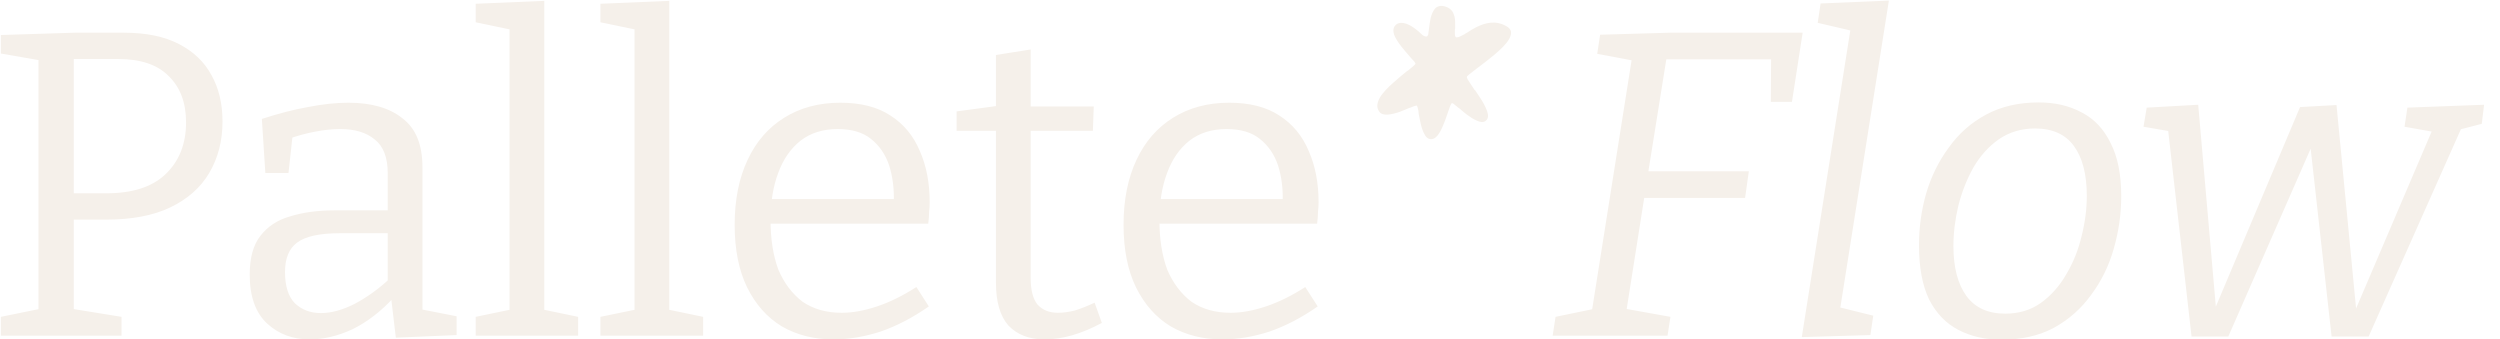
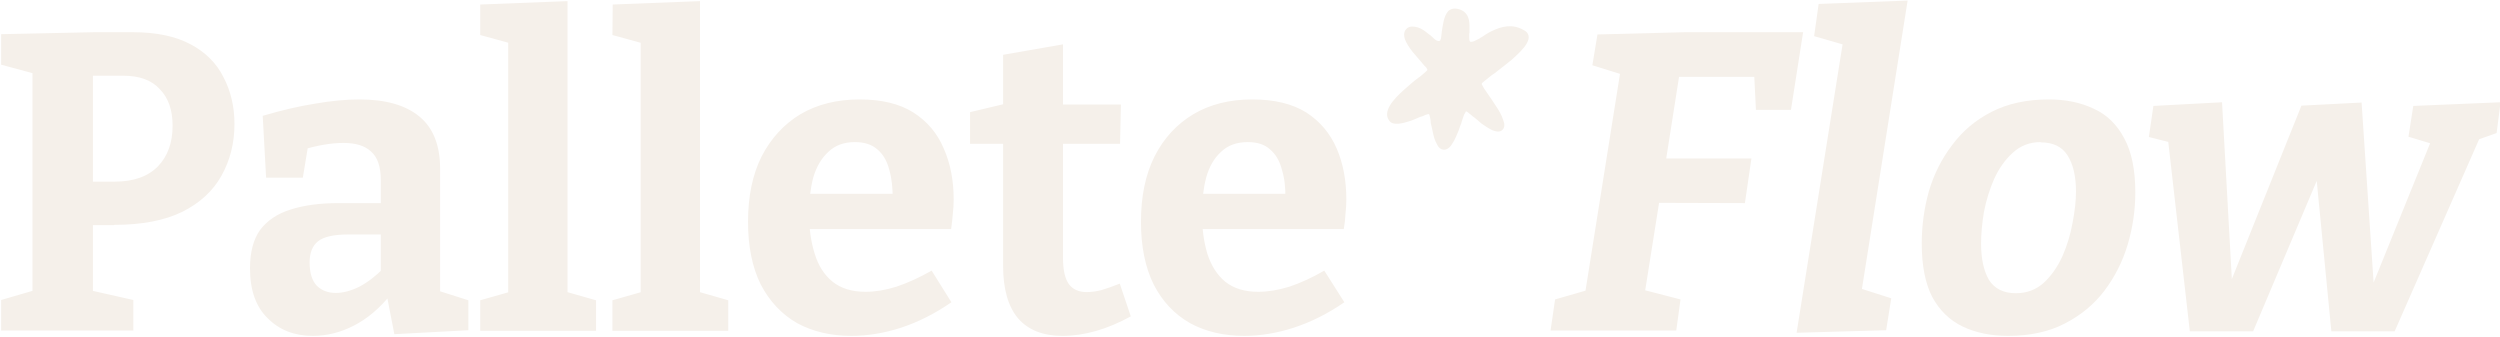
- <svg xmlns="http://www.w3.org/2000/svg" version="1.2" viewBox="0 0 864 117" width="864" height="117">
+ <svg xmlns="http://www.w3.org/2000/svg" version="1.2" viewBox="0 0 885 119" width="885" height="119">
  <style>
		.s0 { fill: #f5f0ea } 
	</style>
-   <path id="Pallete" class="s0" aria-label="Pallete" d="m36.7 75.9h-13.9l2.7-2.2v35.5l-2-2.7 18.5 3v6.5h-41.7v-6.5l15.2-3.1-2.2 2.8v-90.9l2.5 2.9-15.5-2.7v-6.4l25.5-0.8h17q11.5 0 19 3.9 7.6 3.9 11.3 10.8 3.8 6.8 3.8 16 0 10-4.6 17.8-4.5 7.6-13.5 11.9-8.8 4.2-22.1 4.2zm4.2-55.5h-17.6l2.2-2.2v50.8l-2.7-2.2h14q13.3 0 20.2-6.4 7.3-6.8 7.3-18.1 0-10.2-6-16-5.8-5.9-17.4-5.9zm105.1 37.4v51.4l-2-2.6 13.8 2.7v6.5l-21 0.9-1.7-14.4 1 0.5q-6.6 7.2-14.3 11-7.6 3.5-14.8 3.5-8.7 0-14.7-5.5-6-5.6-6-16.9 0-8.7 3.7-13.4 3.8-4.9 10.2-6.7 6.7-2.1 15.4-2.1h19.7l-1.3 1.5v-14.3q0-8.2-4.5-11.7-4.3-3.6-11.9-3.6-4.1 0-8.7 0.9-4.4 0.8-9.5 2.6l1.8-2-1.5 13.7h-8l-1.2-18.7q8.6-2.8 15.9-4.1 7.6-1.5 14-1.5 12 0 18.7 5.4 6.9 5.2 6.9 16.9zm-47.5 36.2q0 7.3 3.4 10.8 3.6 3.4 9 3.4 5.3 0 11.5-3.1 6.5-3.4 12.5-9l-0.9 3.3v-20.2l1.3 1.4h-17.8q-10.6 0-14.9 3.3-4.1 3.1-4.1 10.1zm89.6-93.7v108l-1.3-1.5 13 2.7v6.5h-35.4v-6.5l13-2.7-1.3 1.5v-99.3l1.2 1.4-12.9-2.7v-6.4zm43.2 0v108l-1.3-1.5 13 2.7v6.5h-35.5v-6.5l13.1-2.7-1.3 1.5v-99.3l1.2 1.4-13-2.7v-6.4zm56.8 117q-10.1 0-17.9-4.5-7.6-4.6-12-13.5-4.3-8.8-4.3-21.6 0-13 4.5-22.5 4.4-9.4 12.6-14.5 8.3-5.2 19.4-5.2 10.6 0 17.3 4.4 6.9 4.4 10.2 12.3 3.4 7.7 3.4 17.7 0 1.7-0.2 3.3 0 1.7-0.3 4.1h-57.8v-8.5h47.3l-1.4 0.9q0.2-6.8-1.6-12.5-1.9-5.7-6.3-9.2-4.2-3.4-11.5-3.4-7.6 0-12.8 4-5.2 4.1-7.8 11.3-2.6 7-2.6 16.2 0 9.8 2.7 17.1 3 7 8.4 11.1 5.6 3.8 13.5 3.8 5.6 0 12.2-2.2 6.6-2.2 13.6-6.7l4.3 6.7q-8.3 5.8-16.7 8.7-8.4 2.7-16.2 2.7zm72.9 0q-7.9 0-12.5-4.8-4.3-4.9-4.3-14.8v-54.4l1.9 1.9h-15.5v-6.7l15.6-2.1-2 2.3v-19.7l12-1.9v21.6l-1.6-1.9h23.4l-0.3 8.4h-23.1l1.6-1.9v52.8q0 6.3 2.4 9.2 2.6 2.8 7 2.8 2.7 0 5.9-0.8 3.2-1 6.8-2.7l2.5 7q-10.6 5.7-19.8 5.7zm61.5 0q-10.1 0-17.9-4.5-7.6-4.6-12-13.5-4.3-8.8-4.3-21.6 0-13 4.5-22.5 4.4-9.4 12.6-14.5 8.3-5.2 19.4-5.2 10.6 0 17.3 4.4 6.9 4.4 10.2 12.3 3.4 7.7 3.4 17.7 0 1.7-0.2 3.3 0 1.7-0.3 4.1h-57.8v-8.5h47.3l-1.4 0.9q0.2-6.8-1.6-12.5-1.9-5.7-6.3-9.2-4.2-3.4-11.5-3.4-7.6 0-12.8 4-5.2 4.1-7.8 11.3-2.6 7-2.6 16.2 0 9.8 2.7 17.1 3 7 8.4 11.1 5.6 3.8 13.5 3.8 5.6 0 12.2-2.2 6.6-2.2 13.6-6.7l4.3 6.7q-8.3 5.8-16.7 8.7-8.4 2.7-16.2 2.7z" />
-   <path id="Flow" class="s0" aria-label="Flow" d="m576.3 116h-39.7l1-6.5 14.5-3-2.1 2 14.2-89.7 1.6 2.4-13.8-2.6 1-6.6 24.2-0.7h45.8l-3.7 23.9h-7.3l0.1-16.4 2 1.7h-40.4l2.5-2-7 43.7-1.6-3h36.8l-1.3 9.2h-37.1l2.6-2.3-6.7 42.5-1.3-2.1 16.7 3zm70.1-0.2l-23.7 0.7 17.7-111.9 4.1 7.1-16.3-3.8 1-6.7 23.6-1-17.7 111.9-4.2-7.1 16.5 4.1zm58.2-80.4q8.5 0 14.9 3.5 6.4 3.3 9.9 10.5 3.7 7.1 3.7 18.4 0 9.2-2.6 18.2-2.5 8.8-7.8 15.9-5.1 7.1-12.9 11.4-7.7 4.1-18.1 4.1-8.4 0-14.9-3.4-6.4-3.3-10.1-10.5-3.5-7.3-3.5-18.7 0-9.3 2.5-18 2.6-8.8 7.8-15.8 5.1-7.2 12.9-11.4 7.8-4.2 18.2-4.2zm-1.3 9q-7.1 0-12.6 3.8-5.2 3.7-8.7 9.7-3.4 6.1-5.2 13.2-1.7 7.2-1.7 13.9 0 11.1 4.5 17.3 4.5 6.1 13.4 6.1 7.1 0 12.3-3.7 5.3-3.8 8.8-9.9 3.6-6 5.3-13.2 1.8-7.1 1.8-13.9 0-11.2-4.5-17.3-4.4-6-13.4-6zm66.8 71.9h-12.7l-8.2-72.2 1.5 1.4-9.9-1.7 1.1-6.6 17.8-1 6.4 73.3h-1.8l30.6-72.5 12.6-0.7 7 72.8h-1.3l27.8-65.1 0.7 1.7-10.7-1.9 1-6.6 26.5-1-0.8 6.6-8.9 2.3 2.2-1.6-32.4 72.8h-12.8l-7.9-70.9 3.2 0.2z" />
-   <path fill-rule="evenodd" class="s0" d="m499.6 2.3q-1.2-0.4-2.1-0.2-0.9 0.2-1.5 0.8c-0.8 0.9-1.3 2.2-1.6 3.5-0.2 1.1-0.4 2.2-0.5 3.2q0 0.4-0.1 0.8-0.1 0.9-0.2 1.5-0.1 0.3-0.2 0.4-0.1 0.2-0.1 0.2-0.3 0.2-0.7 0.1-0.5-0.1-1-0.5-0.5-0.5-1.1-1-0.1-0.1-0.2-0.2-0.5-0.4-1-0.8c-0.9-0.7-2.1-1.5-3.3-1.9-1.2-0.4-2.5-0.5-3.5 0.3q-0.8 0.7-0.9 1.6c-0.1 0.6 0 1.2 0.2 1.9 0.5 1.3 1.5 2.8 2.6 4.2 0.9 1.1 1.8 2.2 2.7 3.2q0.3 0.3 0.5 0.6 0.7 0.8 1.2 1.3 0.2 0.3 0.3 0.5 0.1 0.2 0.1 0.2 0 0 0 0.1-0.1 0-0.1 0.1-0.2 0.2-0.5 0.5c-0.5 0.4-1.1 1-1.9 1.6q-0.3 0.2-0.6 0.4c-1.4 1.1-3 2.5-4.6 3.9-1.8 1.6-3.6 3.4-4.6 5.1-1 1.8-1.3 3.5-0.2 4.9 0.6 0.9 1.8 1.1 3 1 1.3-0.1 2.8-0.5 4.2-1 1-0.4 2-0.8 2.9-1.2q0.5-0.2 0.9-0.3 0.8-0.4 1.4-0.5 0.2-0.1 0.4-0.1 0.1 0 0.1 0 0 0 0.1 0 0 0 0 0 0 0 0 0.1 0.1 0.1 0.2 0.4 0.1 0.5 0.3 1.3 0 0.5 0.1 1.1c0.2 0.9 0.4 1.9 0.6 2.9 0.3 1.4 0.7 2.8 1.3 3.9 0.5 1.1 1.3 1.9 2.4 1.9 1.1 0 2.1-0.9 2.8-2.1 0.8-1.2 1.4-2.8 2-4.3q0.4-1.2 0.8-2.3 0.1-0.1 0.1-0.3 0.3-0.9 0.6-1.7 0.3-0.9 0.6-1.4 0.1-0.2 0.2-0.3 0-0.1 0.1-0.1 0 0 0.2 0.1 0.1 0.1 0.4 0.2 0.4 0.4 1.1 0.9 0.4 0.4 0.9 0.7c0.7 0.6 1.5 1.3 2.4 2 1.2 0.9 2.4 1.7 3.6 2.2 1.1 0.5 2.2 0.7 3 0.1 1.1-0.8 1-2.1 0.5-3.5-0.5-1.4-1.4-3.1-2.5-4.7q-0.8-1.2-1.6-2.4-0.1-0.1-0.2-0.1l-0.1-0.2q-0.7-1-1.2-1.8-0.7-1-1.1-1.7-0.1-0.3-0.2-0.5-0.1-0.3 0-0.4 0 0 0-0.1 0.1-0.1 0.2-0.2 0.3-0.3 0.7-0.6c0.6-0.5 1.4-1.1 2.3-1.8q0.4-0.3 0.8-0.6c1.7-1.3 3.7-2.8 5.6-4.4 2.1-1.8 4.1-3.7 5-5.4 0.5-0.9 0.7-1.7 0.6-2.5q-0.3-1.2-1.7-1.9c-3.7-2.1-7.3-1.1-10.3 0.4-1.2 0.6-2.3 1.3-3.2 1.9q-0.5 0.2-0.8 0.5-0.9 0.5-1.6 0.8-0.6 0.3-1.1 0.3-0.2 0-0.3 0-0.1-0.1-0.2-0.2-0.2-0.3-0.2-1 0-0.6 0-1.4 0-0.2 0.1-0.4 0-0.6 0-1.4c0-1.2 0-2.5-0.5-3.6-0.4-1.2-1.3-2.1-2.8-2.6zm-10.4 19.7q0 0 0 0 0 0 0 0 0 0 0 0 0 0 0 0z" />
+   <path fill-rule="evenodd" class="s0" d="m516.6 3.3q-1.3-0.4-2.3-0.2-0.9 0.2-1.6 0.8c-0.9 1-1.4 2.4-1.7 3.8-0.2 1.2-0.5 2.4-0.6 3.5q0 0.4-0.1 0.9-0.1 1-0.2 1.6-0.1 0.3-0.2 0.4-0.1 0.3-0.1 0.3-0.4 0.2-0.8 0.1-0.5-0.1-1.1-0.6-0.5-0.5-1.2-1.1-0.1-0.1-0.2-0.2-0.5-0.4-1.1-0.8c-0.9-0.8-2.2-1.7-3.5-2.1-1.4-0.4-2.8-0.5-3.8 0.3q-0.9 0.8-1 1.8c-0.1 0.6 0 1.3 0.2 2 0.5 1.4 1.6 3.1 2.8 4.6 1 1.2 2 2.4 2.9 3.4q0.4 0.4 0.6 0.7 0.7 0.9 1.3 1.4 0.2 0.3 0.3 0.6 0.1 0.2 0.1 0.2 0 0 0 0.1-0.1 0-0.1 0.1-0.2 0.2-0.5 0.5c-0.6 0.5-1.2 1.1-2.1 1.8q-0.3 0.2-0.6 0.4c-1.6 1.2-3.3 2.7-5 4.2-2 1.8-3.9 3.7-5 5.6-1.1 1.9-1.4 3.8-0.2 5.3 0.6 1 1.9 1.2 3.2 1.1 1.4-0.1 3.1-0.6 4.6-1.1 1.1-0.4 2.1-0.9 3.1-1.3q0.6-0.2 1-0.3 0.9-0.5 1.5-0.6 0.2-0.1 0.5-0.1 0.1 0 0.1 0 0 0 0.1 0 0 0 0 0.1 0.1 0.1 0.2 0.5 0.1 0.5 0.3 1.4 0 0.5 0.1 1.2c0.2 0.9 0.5 2 0.7 3.1 0.3 1.5 0.7 3 1.4 4.2 0.5 1.2 1.4 2.1 2.6 2.1 1.2 0 2.3-1 3-2.3 0.9-1.3 1.5-3 2.2-4.6q0.4-1.3 0.9-2.5 0.1-0.2 0.1-0.4 0.3-0.9 0.6-1.8 0.3-1 0.7-1.5 0.1-0.3 0.2-0.4 0-0.1 0.1-0.1 0 0 0.2 0.1 0.1 0.1 0.5 0.3 0.4 0.4 1.1 0.9 0.5 0.5 1 0.8c0.8 0.6 1.7 1.4 2.6 2.2 1.3 0.9 2.6 1.8 3.9 2.4 1.2 0.5 2.4 0.7 3.3 0.1 1.2-0.9 1.1-2.3 0.5-3.8-0.5-1.6-1.5-3.4-2.7-5.1q-0.8-1.3-1.7-2.6-0.1-0.2-0.2-0.2l-0.1-0.2q-0.8-1.1-1.3-1.9-0.8-1.1-1.2-1.9-0.1-0.3-0.3-0.5-0.1-0.3 0-0.4 0 0 0-0.2 0.2-0.1 0.3-0.2 0.3-0.3 0.7-0.6c0.7-0.6 1.5-1.2 2.5-2q0.5-0.3 0.9-0.6c1.8-1.4 4-3.1 6.1-4.8 2.2-2 4.4-4 5.4-5.9 0.5-0.9 0.8-1.8 0.6-2.7q-0.3-1.3-1.8-2c-4-2.3-7.9-1.2-11.2 0.4-1.3 0.6-2.5 1.4-3.5 2.1q-0.5 0.2-0.8 0.5-1 0.5-1.8 0.9-0.6 0.3-1.2 0.3-0.2 0-0.3 0-0.1-0.1-0.2-0.2-0.2-0.3-0.2-1.1 0-0.7 0-1.5 0-0.2 0.1-0.5 0-0.6 0-1.5c0-1.3 0-2.7-0.5-3.9-0.5-1.3-1.5-2.3-3.1-2.8zm-11.3 21.4z" />
+   <path id="Pallete" class="s0" aria-label="Pallete" d="m40.4 79.7h-11.8l4.3-3.4v30.2l-3-4.2 17.3 3.9v10.8h-46.8v-10.8l14.4-4.2-3.3 4.5v-84.3l3.7 4.7-14.8-4v-10.8l33-0.7h13.6q12.5 0 20.5 4.3 7.9 4.2 11.6 11.6 3.9 7.4 3.9 16.6 0 10.1-4.6 18.3-4.5 8.1-13.9 12.8-9.4 4.6-24.1 4.6zm3.2-52.9h-14l3.3-3.3v44.1l-4.3-3.3h12q10 0 15.3-5.4 5.2-5.4 5.2-14.4 0-8.3-4.5-12.9-4.3-4.8-13-4.8zm112.2 33v46.6l-2.9-4.2 12.9 4.1v10.6l-26.2 1.4-2.8-14.4 1.5 0.4q-6 7.4-13.1 11-7 3.6-14.5 3.6-9.7 0-15.9-6.2-6.3-6.1-6.3-17.7 0-8.5 3.5-13.5 3.8-5.1 10.8-7.3 7.1-2.3 17.1-2.3h16.4l-1.5 1.7v-9.9q0-7.1-3.5-10.1-3.2-3-9.7-3-3.2 0-6.8 0.6-3.5 0.6-7.8 1.8l2.2-2.2-2 12.1h-13l-1.2-21.9q10.2-3 18.5-4.3 8.6-1.5 15.7-1.5 13.9 0 21.2 6 7.4 6 7.4 18.6zm-46.2 33.1q0 5.6 2.6 8.3 2.6 2.5 6.7 2.5 3.8 0 8.3-2.2 4.5-2.4 8.5-6.5l-0.9 3.6v-17.1l1.5 1.5h-12.9q-7.8 0-10.8 2.4-3 2.4-3 7.5zm91.3-92.5v104.4l-1.5-1.8 11.6 3.3v10.8h-41v-10.8l11.6-3.3-1.7 1.8v-90.8l1.4 1.5-11.3-3.1v-10.8zm46.9 0v104.4l-1.5-1.8 11.5 3.3v10.8h-41v-10.8l11.6-3.3-1.6 1.8v-90.8l1.3 1.5-11.3-3.1 0.1-10.8zm53.6 118.5q-10.9 0-19.2-4.5-8.2-4.7-12.9-13.7-4.5-9.1-4.5-22.2 0-13.5 4.8-23.1 5-9.7 13.8-15 8.9-5.2 20.9-5.2 11.7 0 19 4.6 7.4 4.7 10.8 12.8 3.5 7.9 3.5 18 0 2.5-0.3 5.1-0.2 2.5-0.6 5.4h-54.9v-12.5h36.9l-2.7 2q0.1-6-1.2-10.5-1.2-4.7-4.2-7.2-2.9-2.6-8-2.6-5.8 0-9.4 3.5-3.6 3.3-5.3 9-1.5 5.7-1.5 12.7 0 8 2 14.3 1.9 6.3 6.3 9.9 4.5 3.6 11.7 3.6 5.1 0 10.9-1.8 6-2 12.5-5.7l7 11.2q-8.7 6-17.8 9-9 2.9-17.6 2.9zm74.7 0q-10.3 0-15.7-6.2-5.3-6.3-5.3-18.6v-45.9l2.7 2.7h-14.4v-11.2l14.7-3.5-3 3.6v-20.4l21.2-3.7v24.1l-2.3-2.8h22.8l-0.3 13.9h-22.5l2.3-2.7v43.1q0 6.4 2.1 9.3 2.1 2.8 6.3 2.8 2.4 0 5.2-0.7 3-0.9 6.5-2.3l3.9 11.6q-12.6 6.9-24.2 6.9zm64.4 0q-11 0-19.2-4.5-8.3-4.7-12.9-13.7-4.5-9.1-4.5-22.2 0-13.5 4.8-23.1 4.9-9.7 13.8-15 8.8-5.2 20.8-5.2 11.7 0 19.1 4.6 7.3 4.7 10.8 12.8 3.4 7.9 3.4 18 0 2.5-0.3 5.1-0.1 2.5-0.6 5.4h-54.9v-12.5h36.9l-2.7 2q0.2-6-1.2-10.5-1.2-4.7-4.2-7.2-2.8-2.6-7.9-2.6-5.9 0-9.5 3.5-3.6 3.3-5.2 9-1.5 5.7-1.5 12.7 0 8 1.9 14.3 2 6.3 6.3 9.9 4.5 3.6 11.7 3.6 5.1 0 11-1.8 6-2 12.4-5.7l7.1 11.2q-8.7 6-17.9 9-9 2.9-17.5 2.9z" />
+   <path id="Flow" class="s0" aria-label="Flow" d="m593.4 117h-44.5l1.6-11 13.2-3.8-2.8 3 13-81.7 2.3 3.5-12.5-3.9 1.8-10.9 31-0.8h41.8l-4.3 27.5h-12.4l-0.7-14.1 3.3 2.4h-33.2l3.9-3.3-5.7 36.3-2.5-4.1h33.3l-2.3 15.8-33.7-0.1 3.9-3.7-5.9 37.2-1.8-3.1 14.7 3.8zm74.3-0.1l-31.7 0.9 17.9-112.3 7.3 12.8-19-5.5 1.6-11.4 31.5-1.2-17.8 112.3-7.7-13.2 19.7 6.3zm57.6-81.7q9 0 15.9 3.3 6.9 3.1 10.8 10.5 3.9 7.2 3.9 19.1 0 9.4-2.7 18.5-2.7 9-8.3 16.4-5.5 7.2-14.1 11.6-8.4 4.3-19.9 4.3-9.2 0-16.1-3.3-6.9-3.3-10.8-10.5-3.7-7.2-3.7-18.9 0-9.4 2.5-18.4 2.7-9.2 8.3-16.5 5.5-7.4 13.9-11.7 8.6-4.4 20.3-4.4zm-2.9 15.1q-5.8 0-9.9 3.8-4 3.6-6.6 9.3-2.4 5.5-3.6 11.7-1 6.2-1 11.1 0 8.1 2.8 12.9 3 4.7 9.5 4.7 5.8 0 9.9-3.7 4-3.7 6.6-9.4 2.5-5.7 3.6-11.9 1.2-6.1 1.2-11 0-8.1-3-12.8-2.9-4.6-9.5-4.6zm75.2 67h-22.4l-7.8-68.5 2 1.9-8.7-2.2 1.6-11 24.3-1.3 3.8 68.5h-2.7l27-67.3 21.3-1.1 4.6 68.9-2.4-0.1 23-56.7 1 2.9-9.6-2.9 1.7-10.9 30.9-1.3-1.4 10.9-7.9 2.8 2.5-2.4-30.7 69.8h-22.4l-6.3-64.8 5.7 0.7z" />
</svg>
